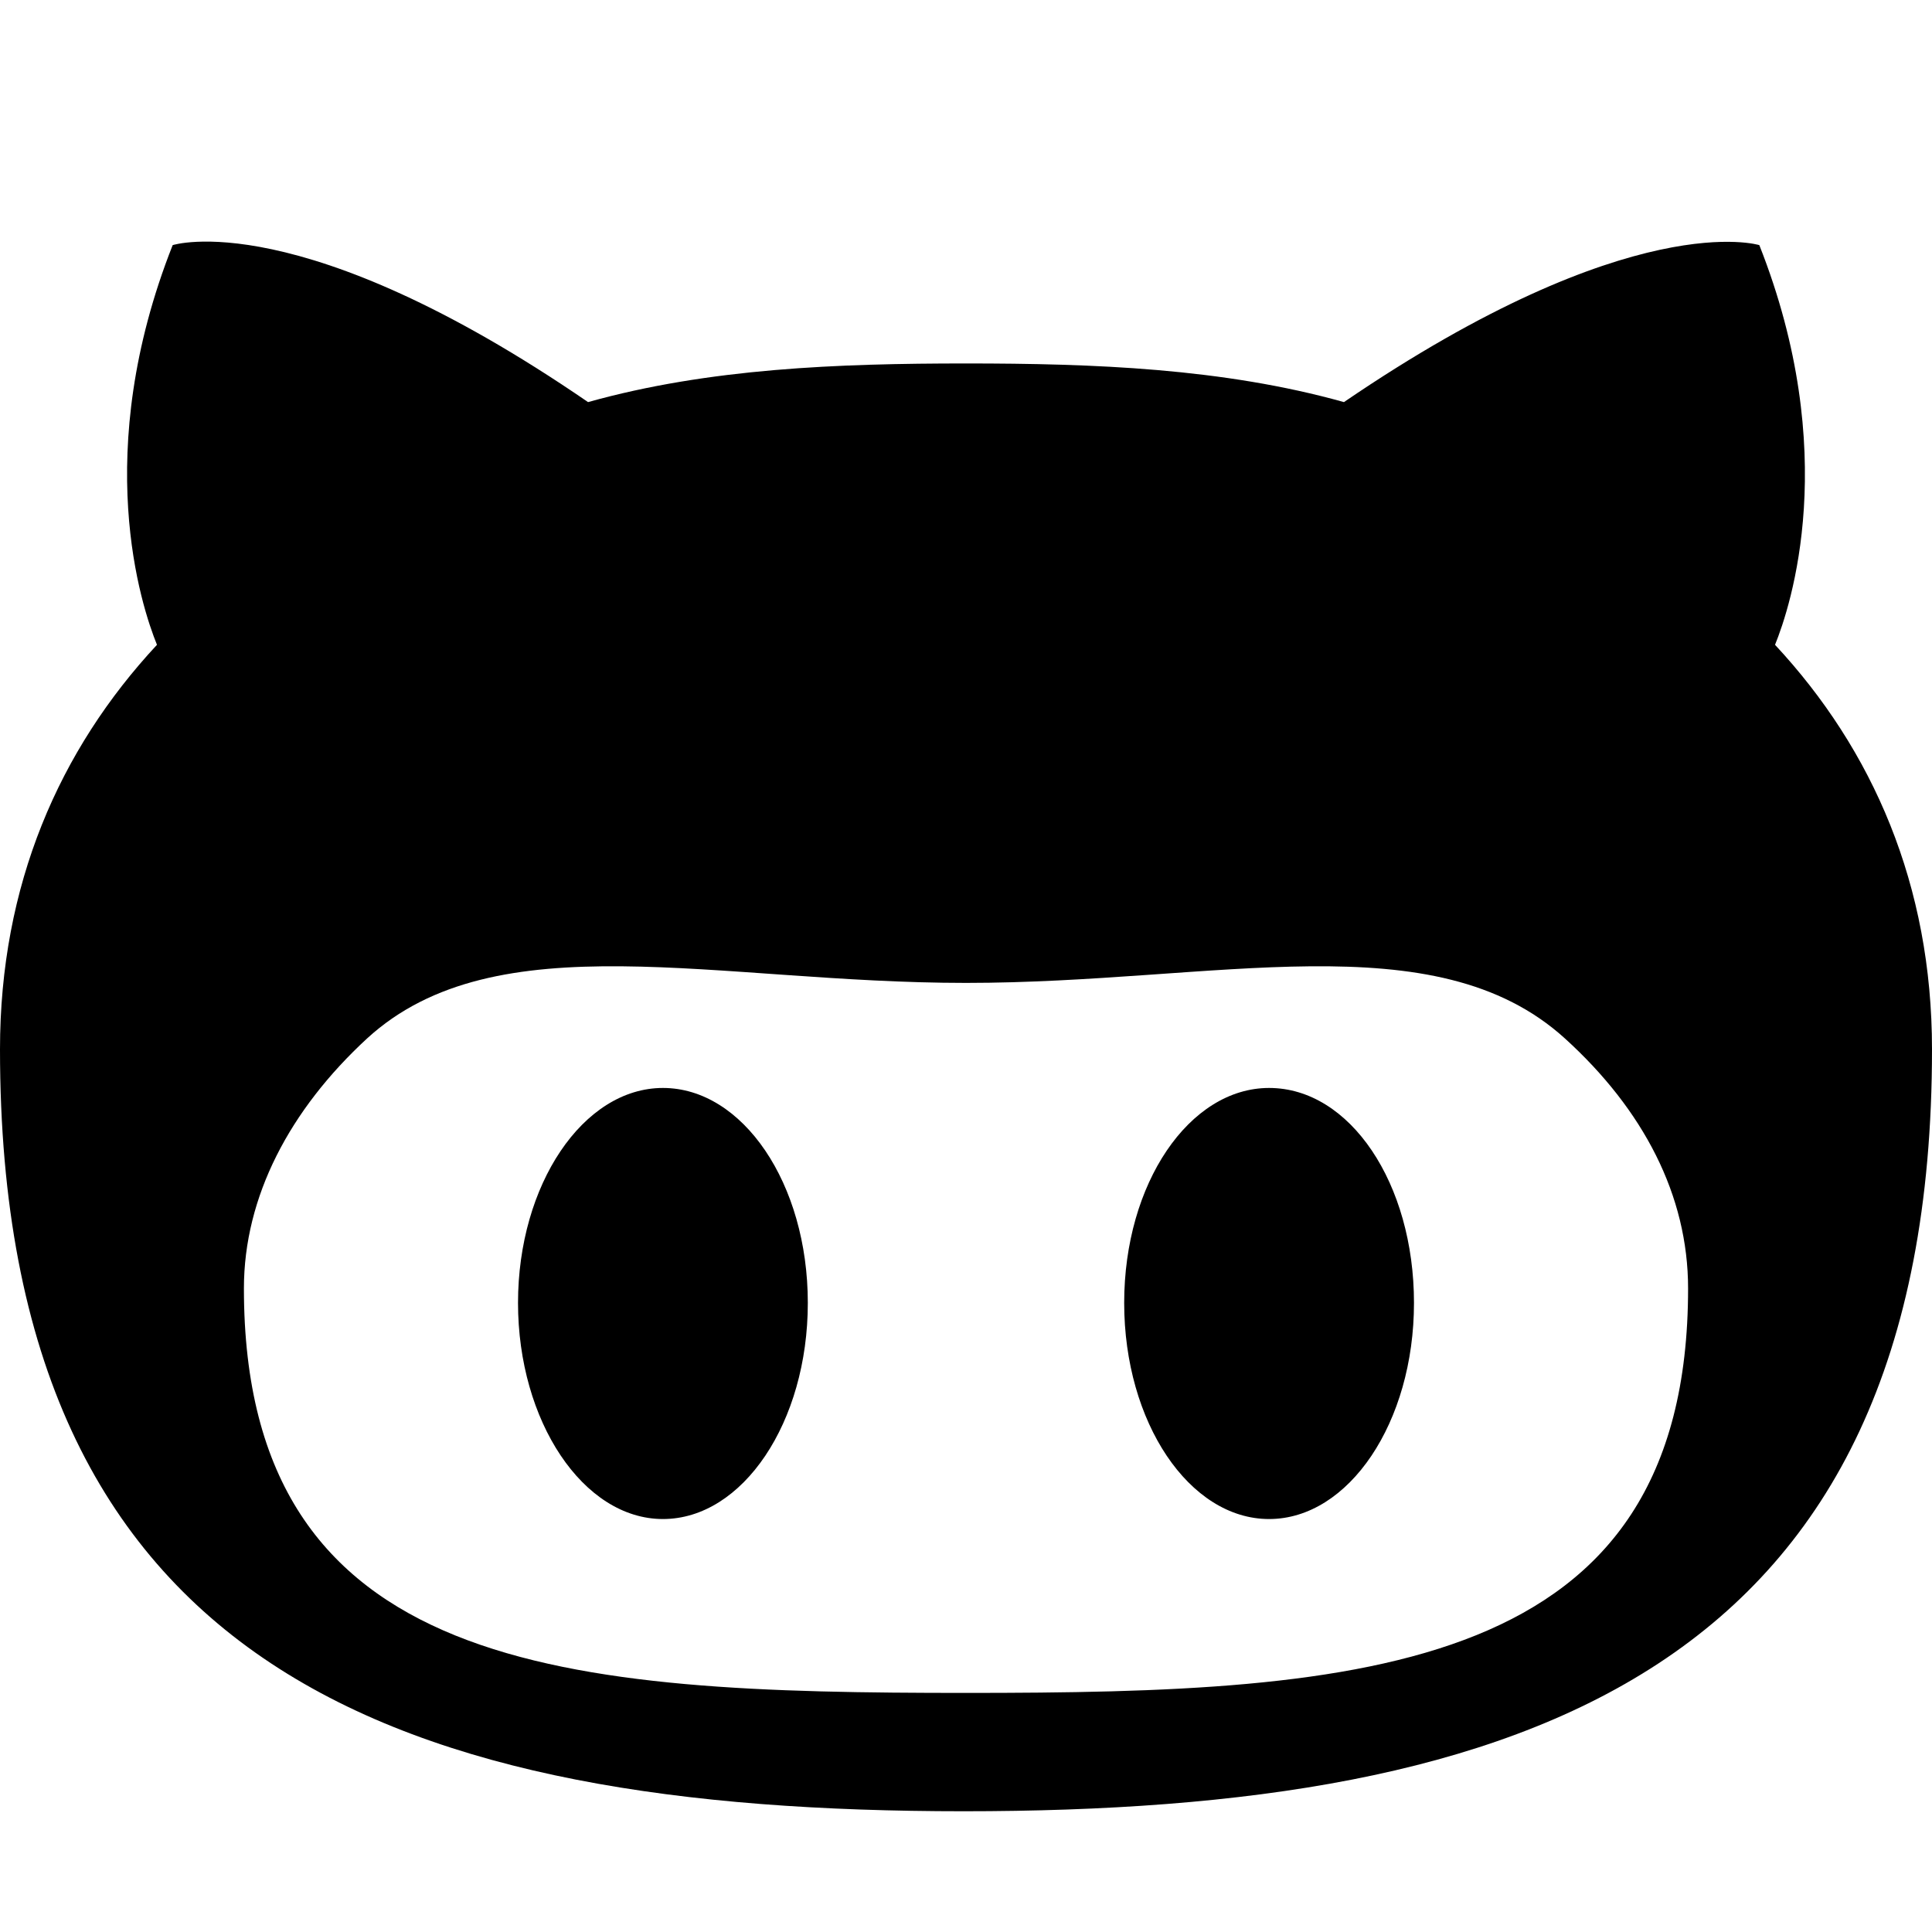
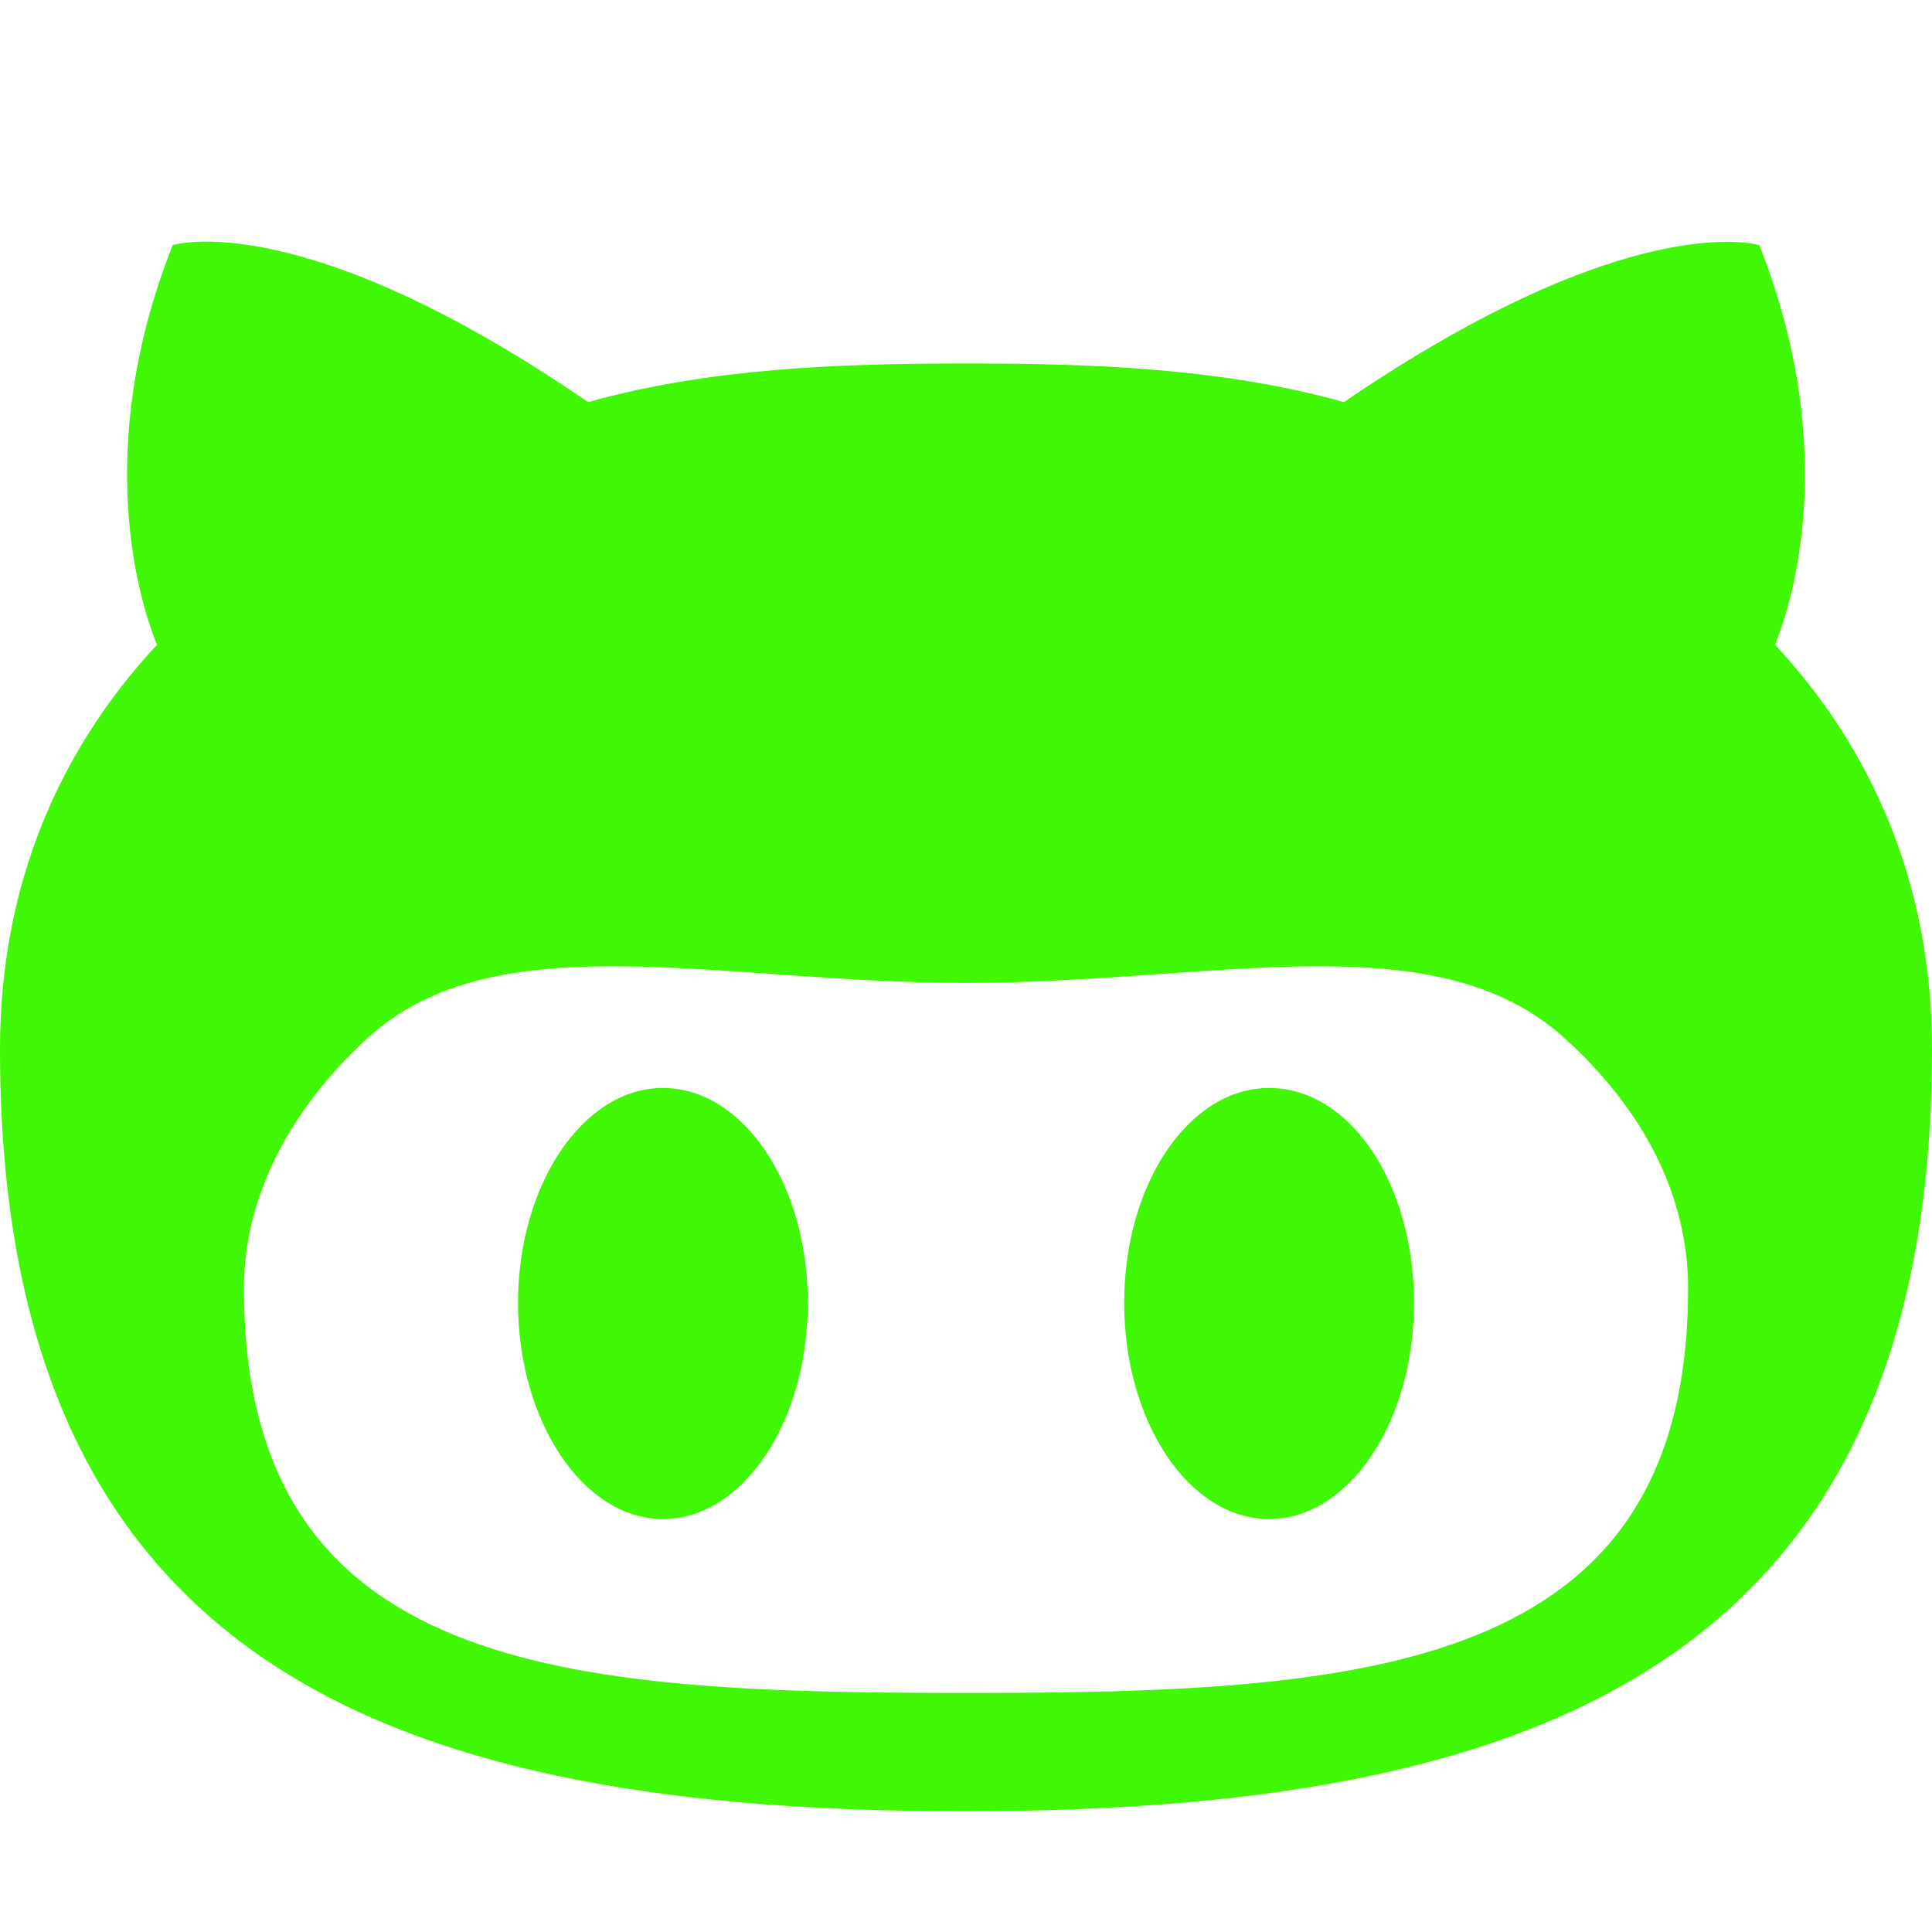
- <svg xmlns="http://www.w3.org/2000/svg" width="16" height="16" viewBox="0 0 16 16">
-   <path fill-rule="evenodd" d="M14.7 5.34c.13-.32.55-1.59-.13-3.31 0 0-1.05-.33-3.44 1.3-1-.28-2.07-.32-3.13-.32s-2.13.04-3.13.32c-2.39-1.64-3.44-1.3-3.44-1.3-.68 1.72-.26 2.99-.13 3.31C.49 6.21 0 7.33 0 8.69 0 13.84 3.33 15 7.98 15S16 13.84 16 8.69c0-1.36-.49-2.48-1.3-3.35zM8 14.02c-3.3 0-5.98-.15-5.98-3.35 0-.76.38-1.48 1.02-2.07 1.07-.98 2.9-.46 4.96-.46 2.07 0 3.88-.52 4.96.46.65.59 1.02 1.3 1.02 2.07 0 3.19-2.68 3.35-5.98 3.35zM5.49 9.01c-.66 0-1.2.8-1.2 1.78s.54 1.79 1.2 1.79c.66 0 1.2-.8 1.2-1.79s-.54-1.78-1.2-1.78zm5.02 0c-.66 0-1.2.79-1.2 1.78s.54 1.79 1.2 1.79c.66 0 1.2-.8 1.2-1.79s-.53-1.78-1.2-1.78z" />
+ <svg xmlns="http://www.w3.org/2000/svg" width="90" height="90" viewBox="0 0 16 16">
+   <path fill-rule="evenodd" d="M14.7 5.34c.13-.32.55-1.59-.13-3.31 0 0-1.05-.33-3.44 1.3-1-.28-2.07-.32-3.13-.32s-2.13.04-3.13.32c-2.39-1.64-3.44-1.3-3.44-1.3-.68 1.72-.26 2.99-.13 3.31C.49 6.21 0 7.33 0 8.69 0 13.84 3.33 15 7.98 15S16 13.84 16 8.69c0-1.36-.49-2.48-1.3-3.35zM8 14.02c-3.3 0-5.98-.15-5.98-3.35 0-.76.38-1.48 1.02-2.07 1.07-.98 2.9-.46 4.96-.46 2.07 0 3.88-.52 4.96.46.65.59 1.02 1.3 1.02 2.07 0 3.19-2.68 3.35-5.98 3.35zM5.49 9.01c-.66 0-1.2.8-1.2 1.78s.54 1.79 1.2 1.79c.66 0 1.2-.8 1.2-1.79s-.54-1.78-1.2-1.78zm5.02 0c-.66 0-1.2.79-1.2 1.78s.54 1.79 1.2 1.79c.66 0 1.2-.8 1.2-1.79s-.53-1.78-1.2-1.78z" fill="#40F704" />
</svg>
